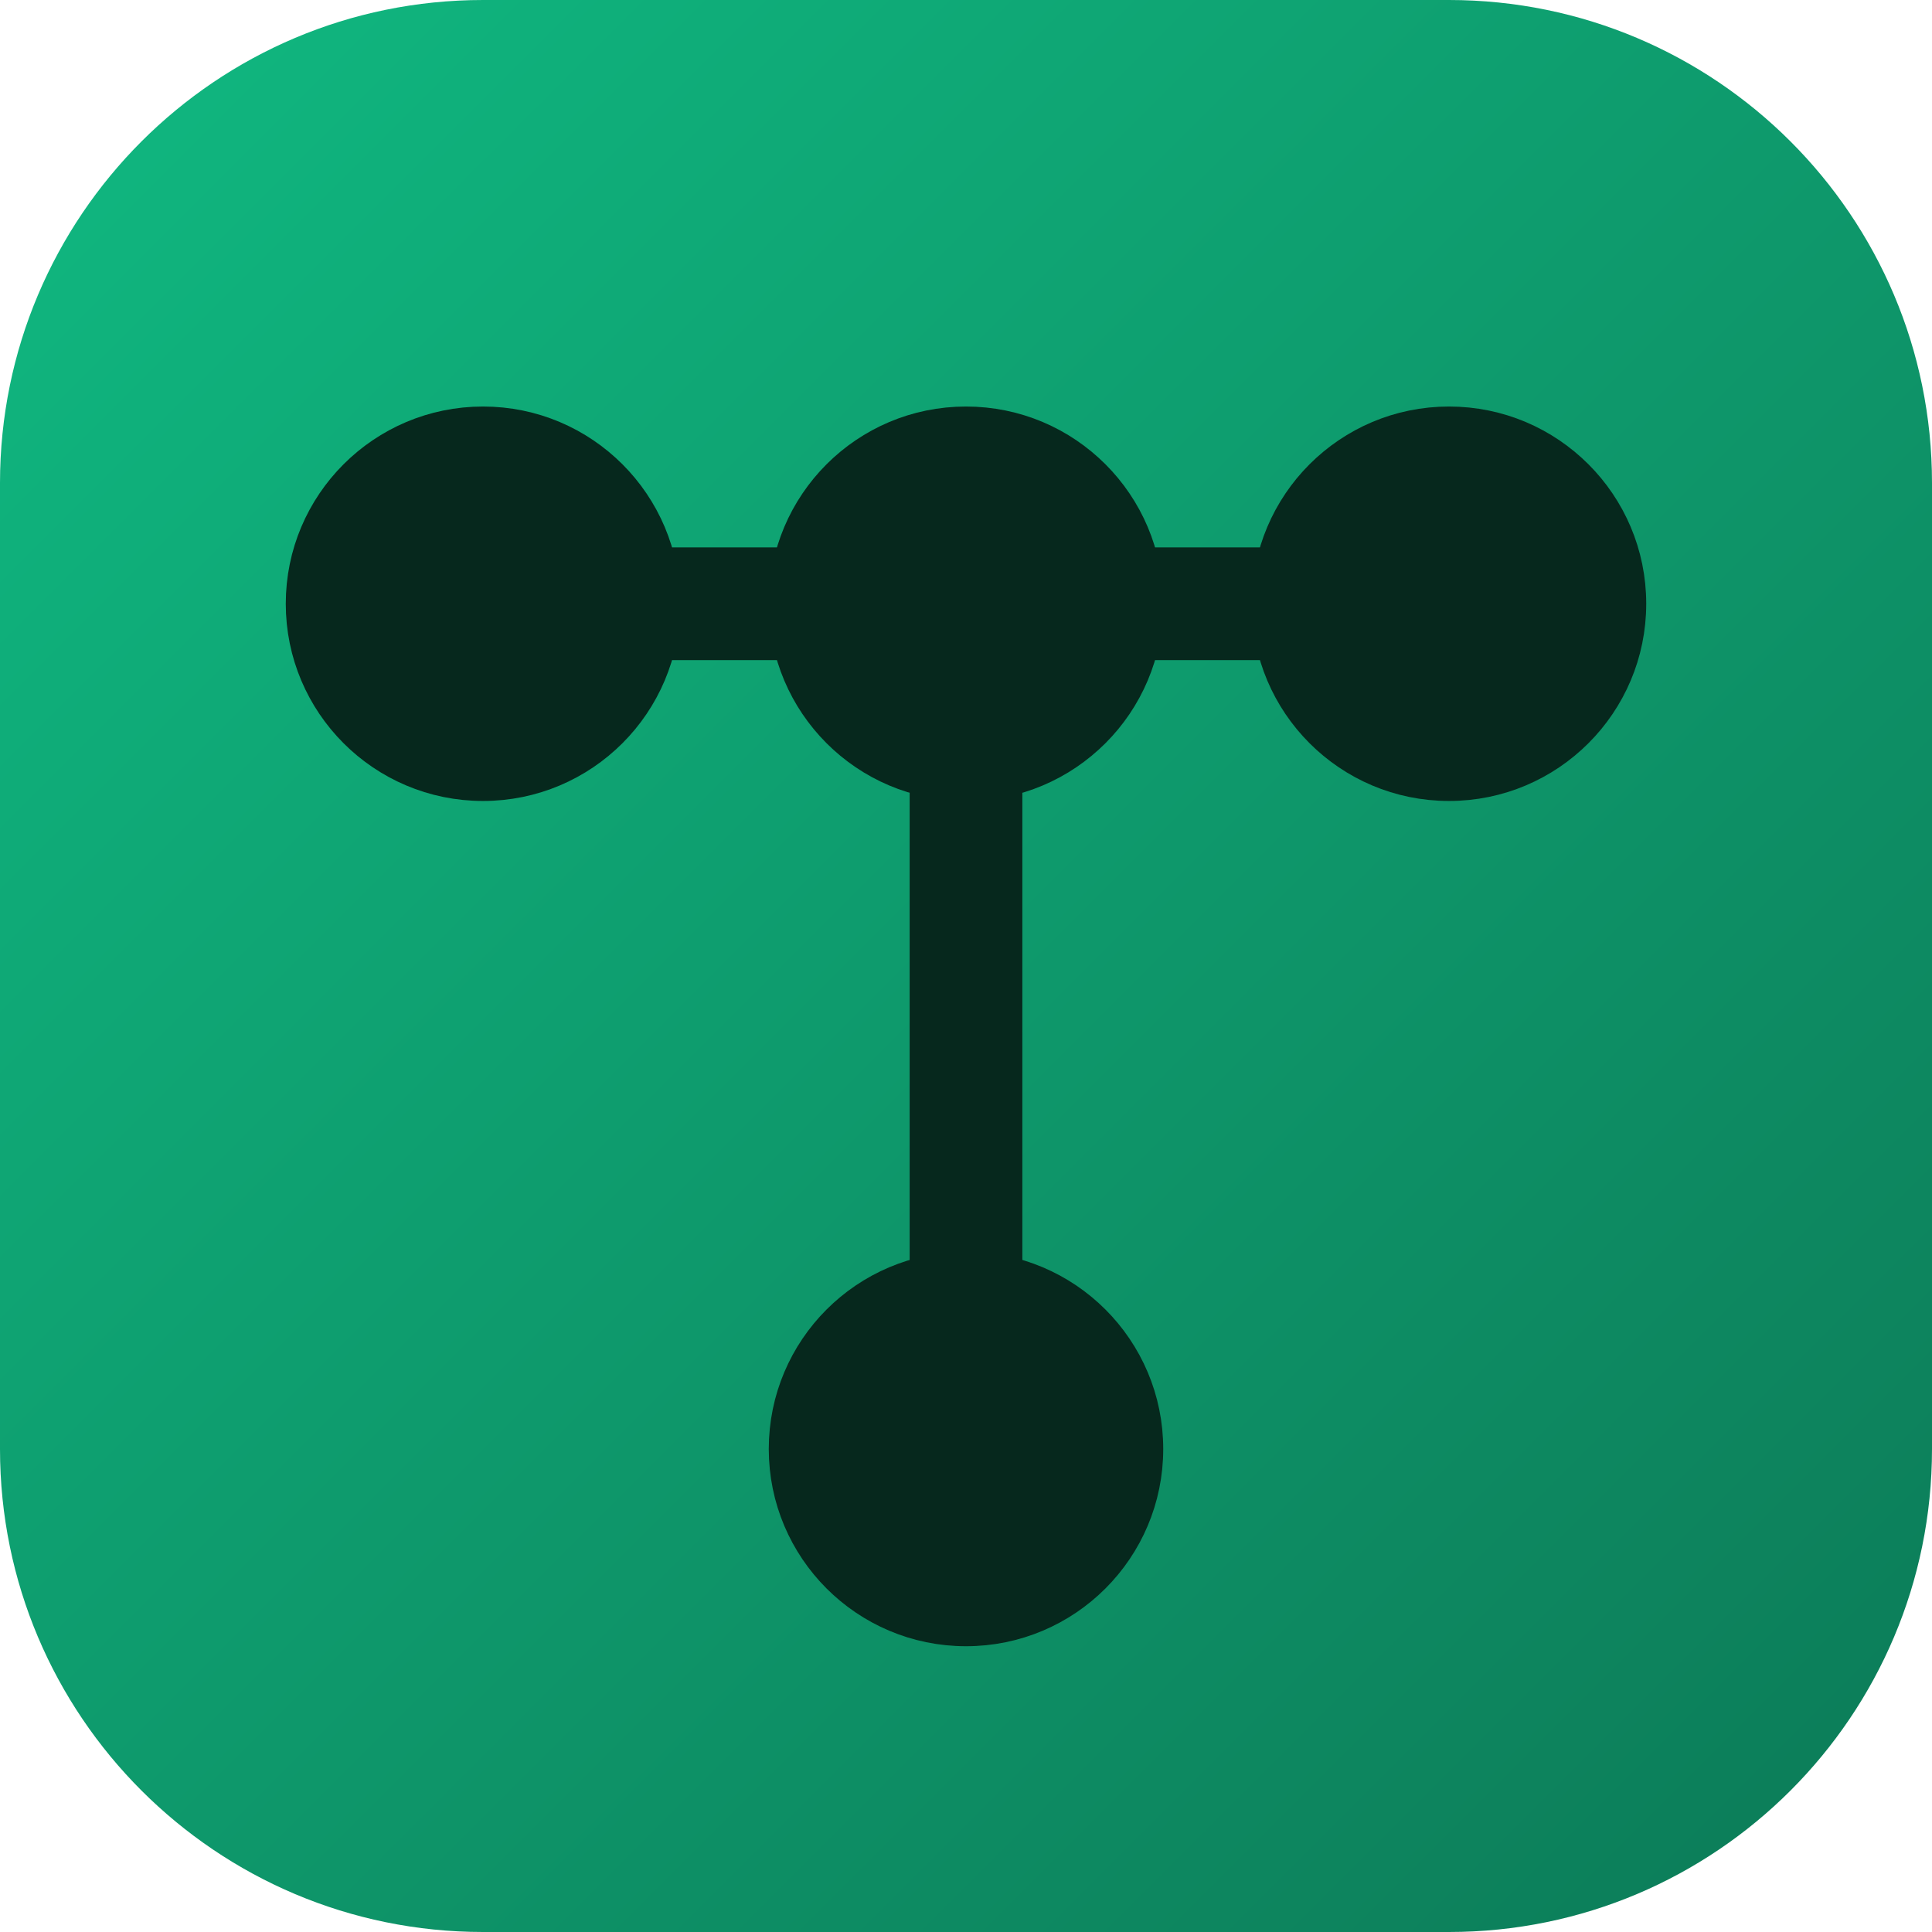
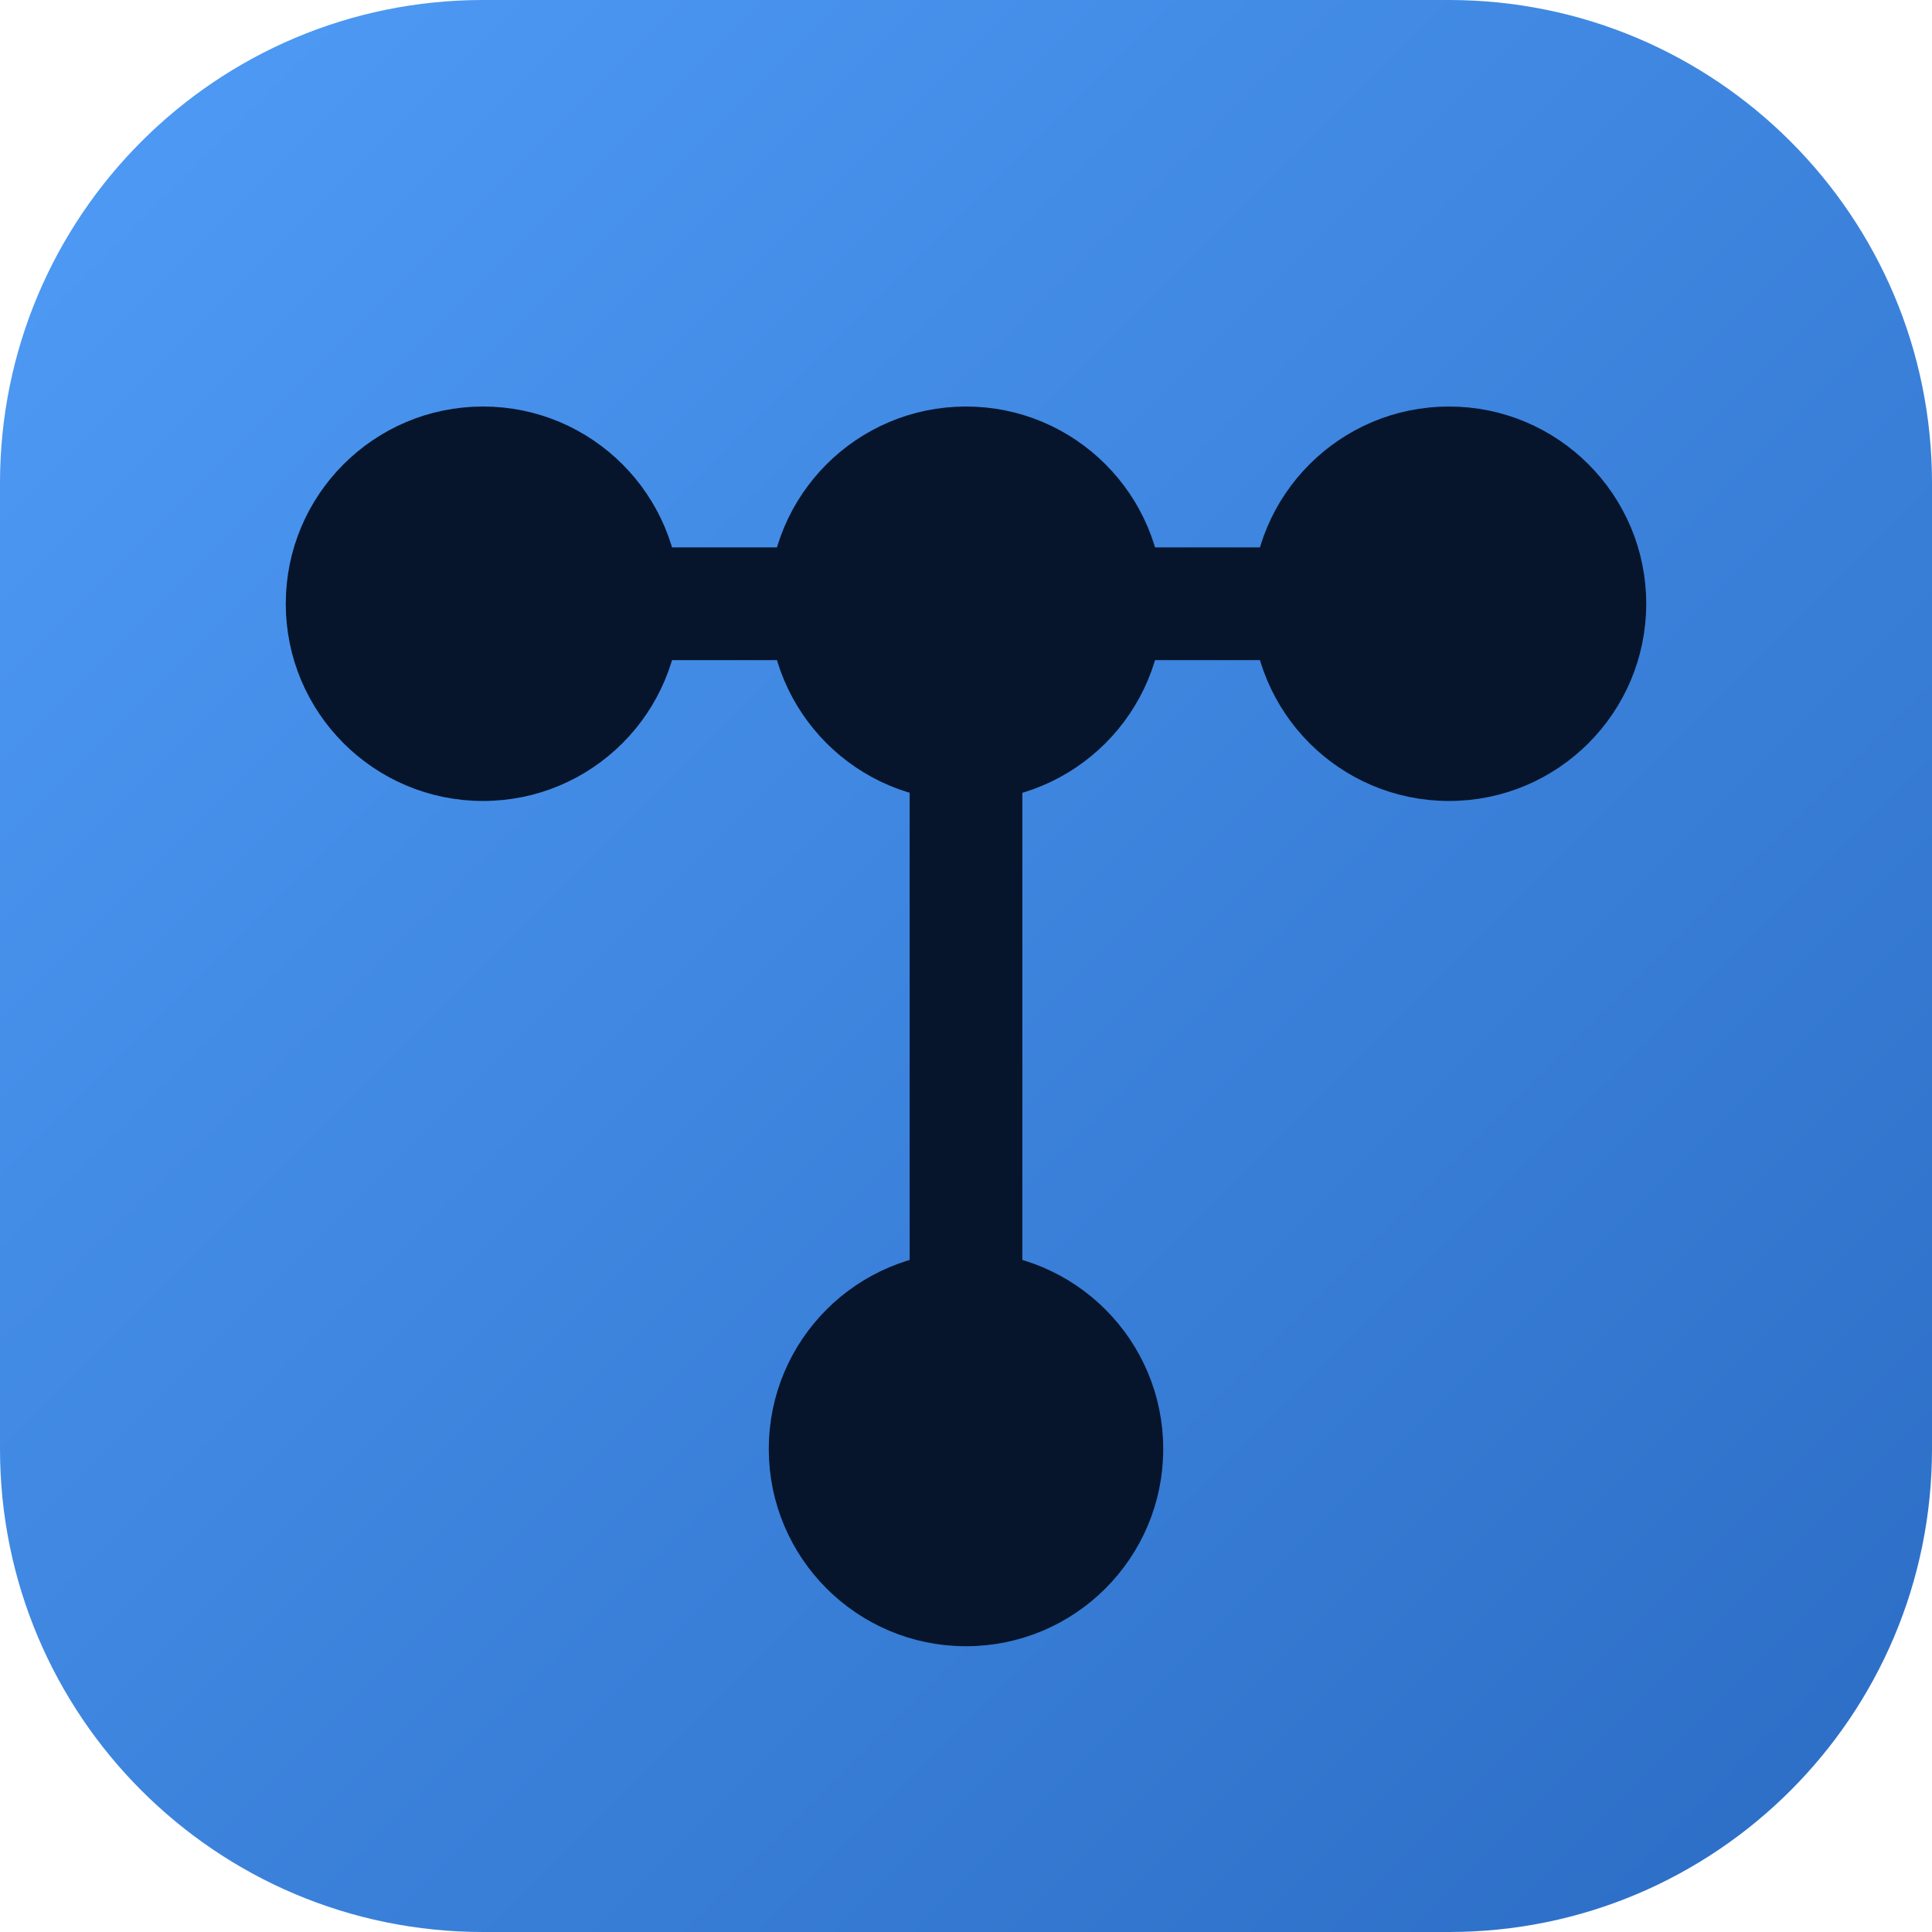
<svg xmlns="http://www.w3.org/2000/svg" width="48" height="48" viewBox="0 0 48 48">
  <defs>
    <linearGradient id="fdg" x1="0" y1="0" x2="48" y2="48" gradientUnits="userSpaceOnUse">
-       <stop offset="0" stop-color="#10b981" />
-       <stop offset="1" stop-color="#0c7a57" />
+       <stop offset="0" stop-color="#4f9cf7" />
+       <stop offset="1" stop-color="#2b6cc4" />
    </linearGradient>
  </defs>
  <rect width="48" height="48" rx="12" fill="url(#fdg)" />
-   <g stroke="#06281d" fill="#06281d">
+   <g stroke="#06152c" fill="#06152c">
    <line x1="12" y1="15" x2="36" y2="15" stroke-width="2.8" stroke-linecap="round" />
    <line x1="24" y1="15" x2="24" y2="36" stroke-width="2.8" stroke-linecap="round" />
    <circle cx="12" cy="15" r="4.4" />
    <circle cx="36" cy="15" r="4.4" />
    <circle cx="24" cy="15" r="4.4" />
    <circle cx="24" cy="36" r="4.4" />
  </g>
</svg>
